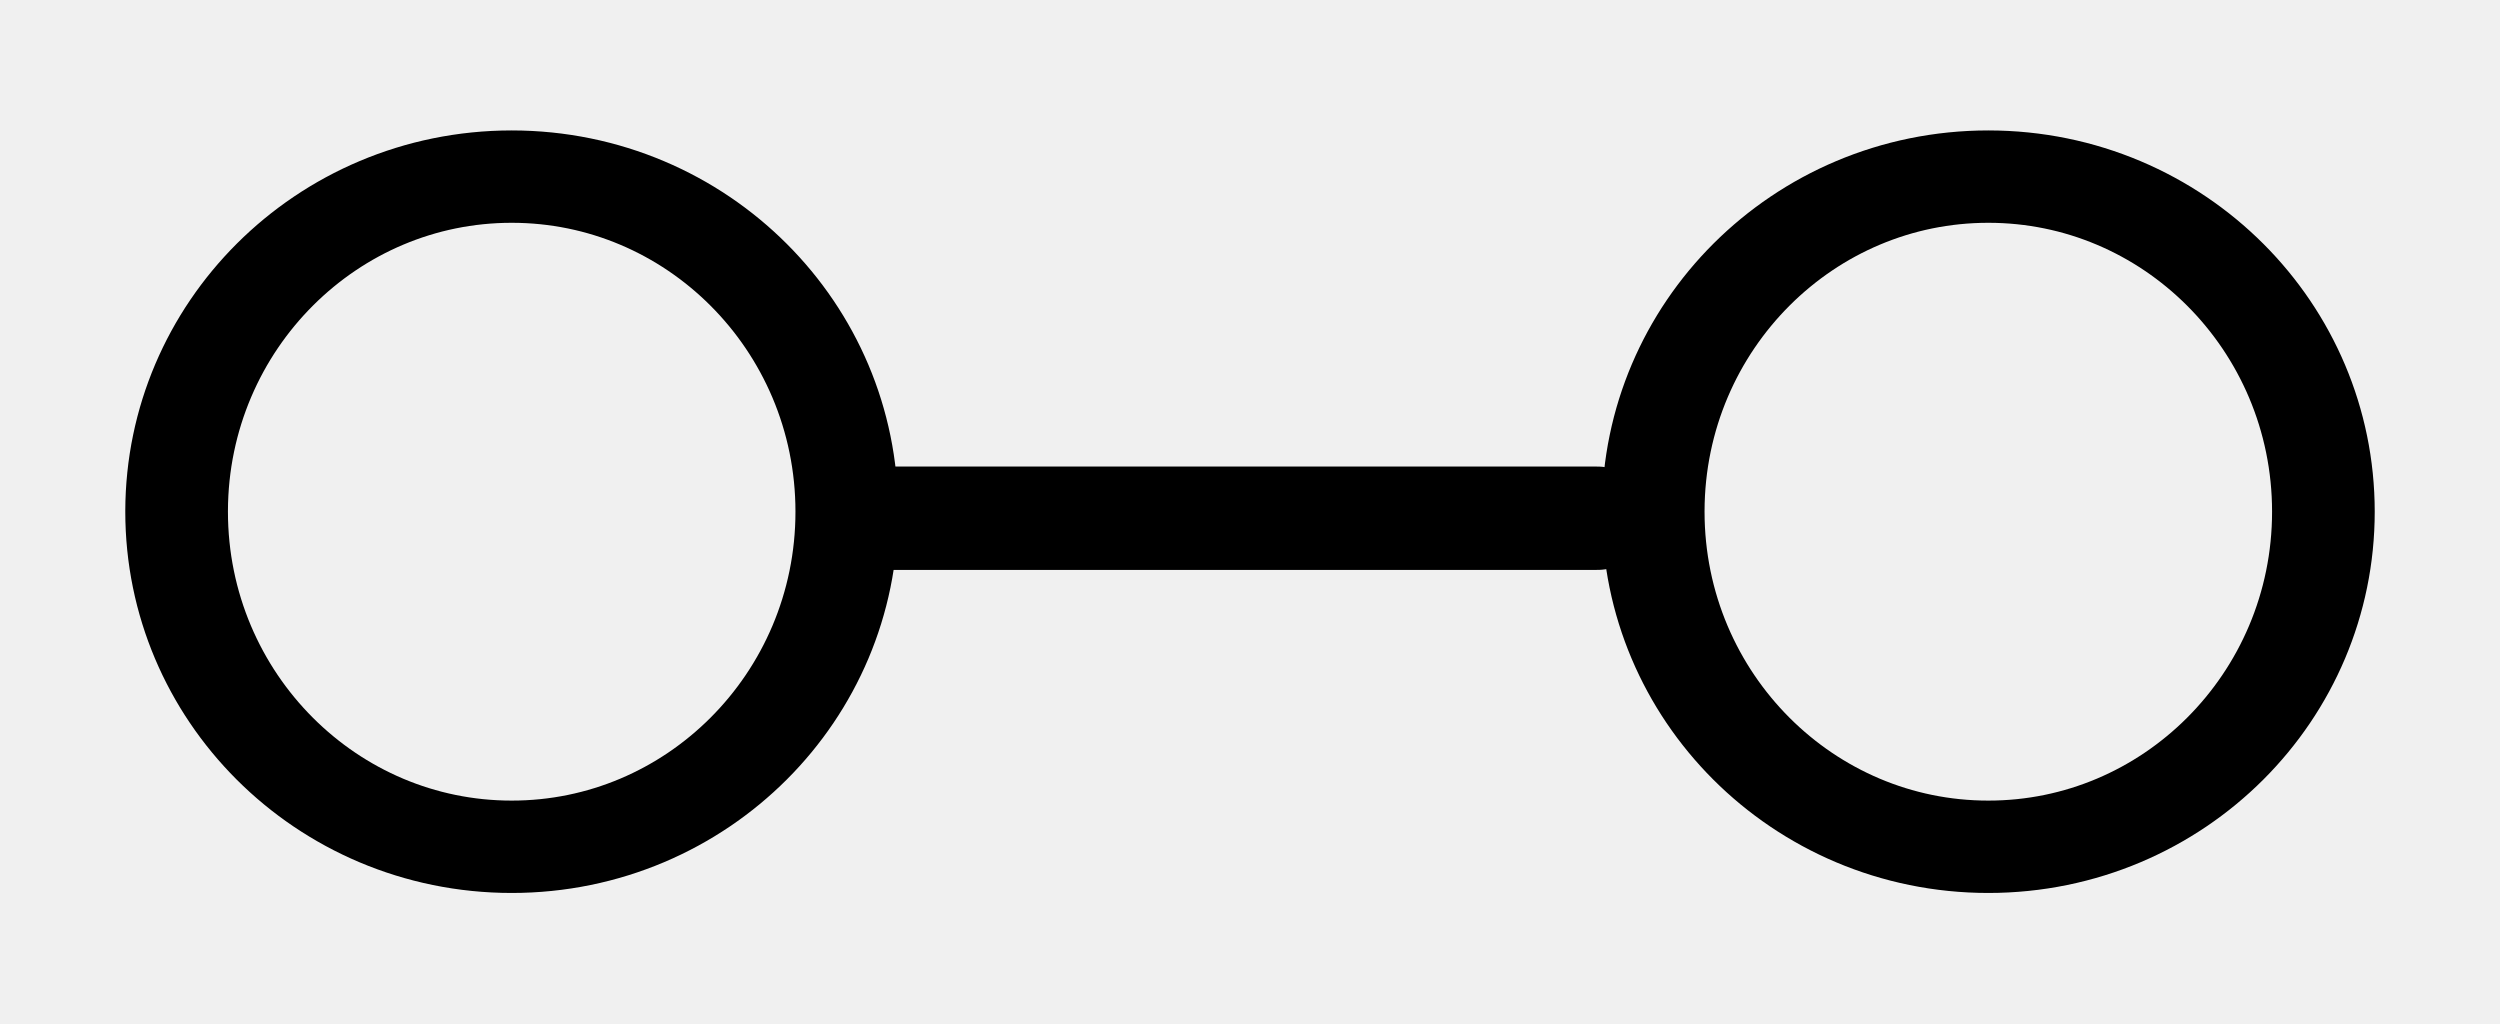
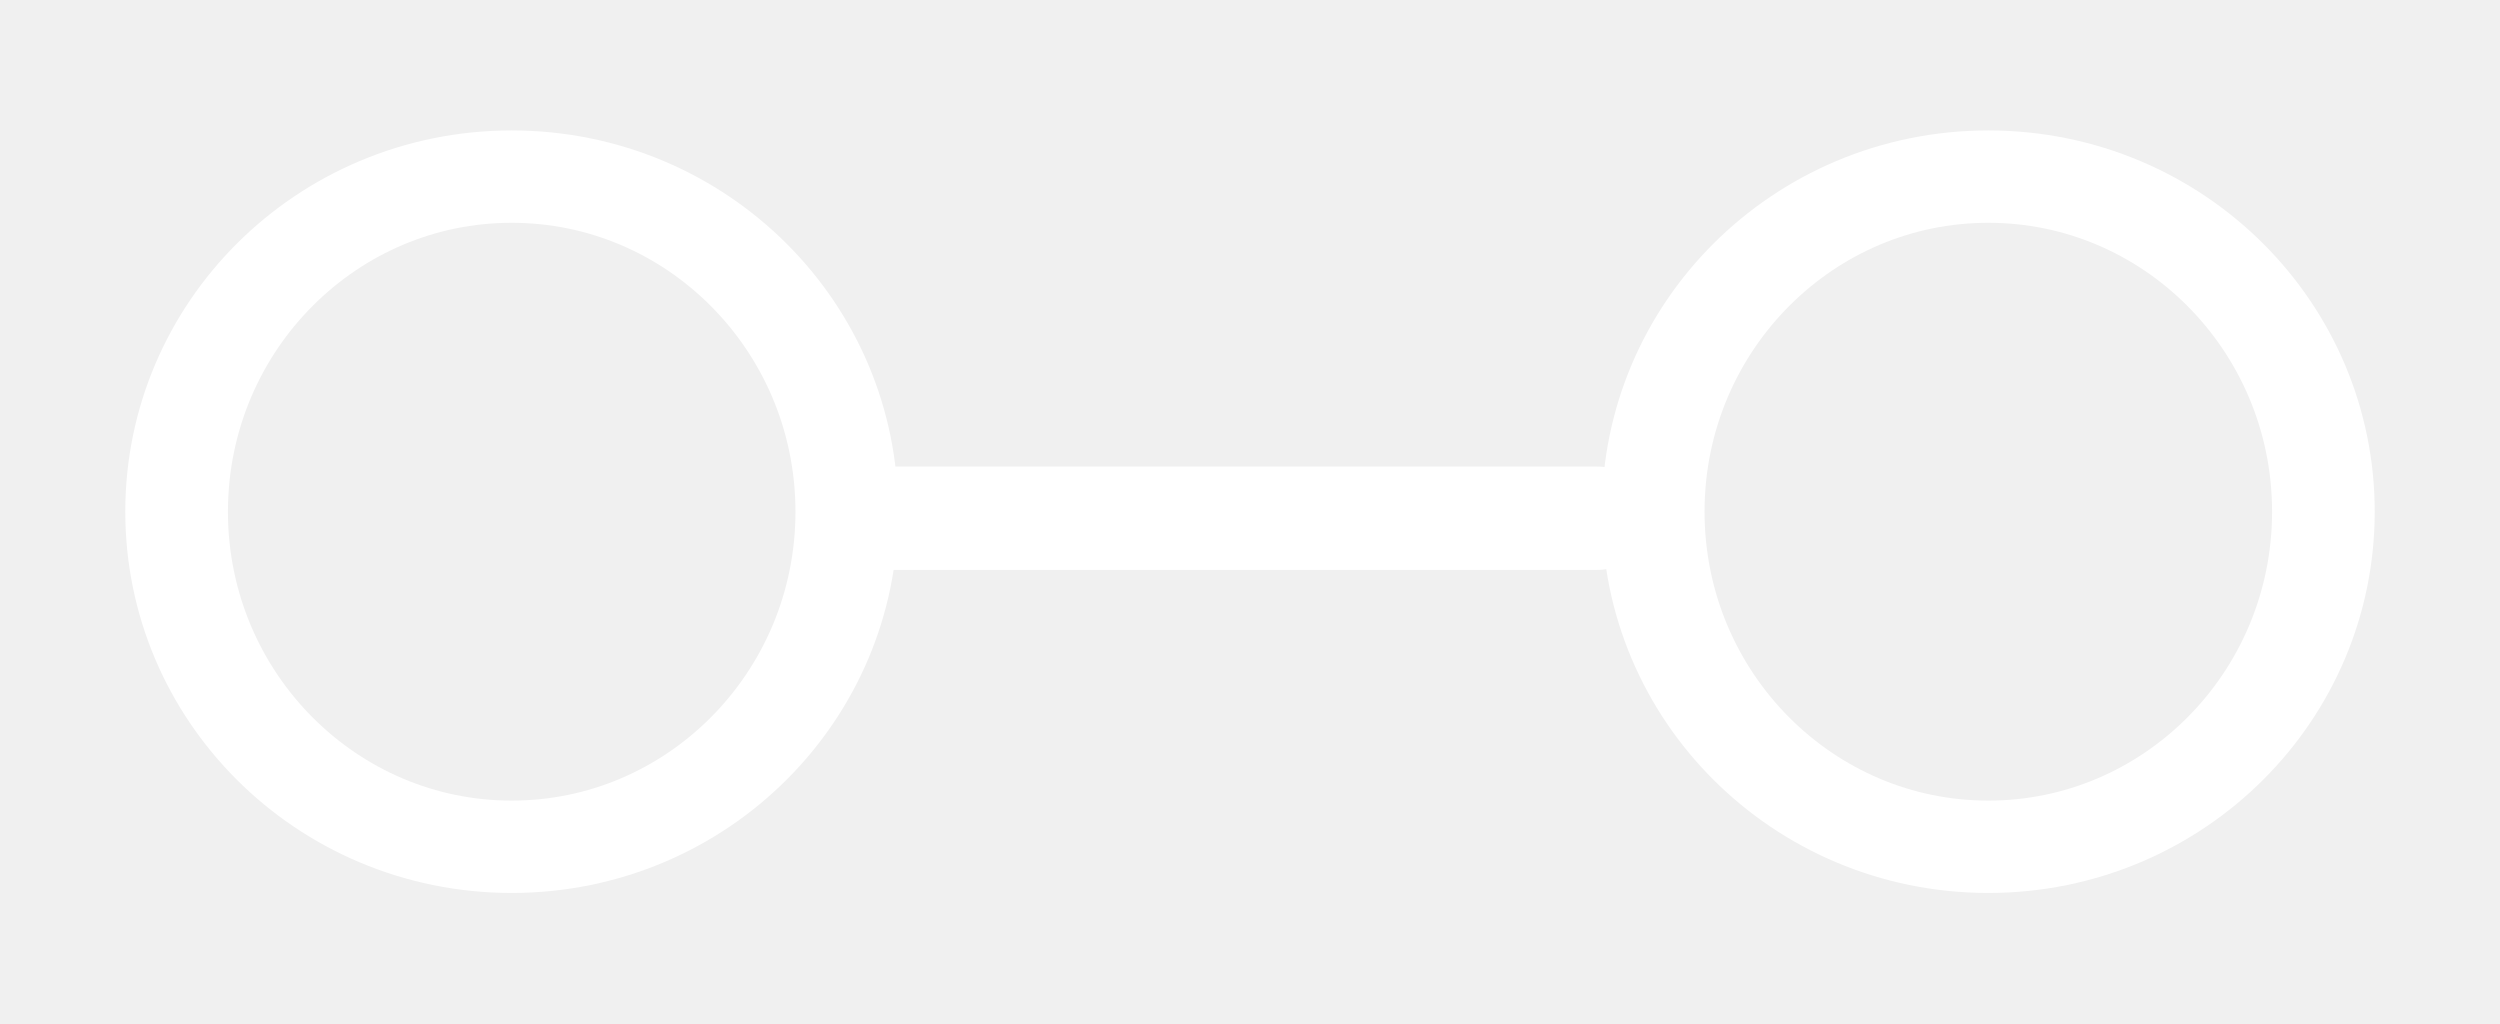
<svg xmlns="http://www.w3.org/2000/svg" xmlns:ns1="http://www.openswatchbook.org/uri/2009/osb" width="390.857" height="160" id="svg2" version="1.1">
  <defs id="defs4">
    <linearGradient id="linearGradient3788" ns1:paint="solid">
      <stop style="stop-color:#8c5959;stop-opacity:1;" offset="0" id="stop3790" />
    </linearGradient>
  </defs>
  <g id="layer1" transform="translate(-80.08759,-77.03087)">
-     <path style="fill:none;stroke:#000000;stroke-width:17.506;stroke-linecap:round;stroke-miterlimit:4;stroke-opacity:1;stroke-dasharray:none" id="path2985" d="m 545.714,516.648 c 0,35.076 -25.584,63.51 -57.143,63.51 -31.559,0 -57.143,-28.434 -57.143,-63.51 0,-35.076 25.584,-63.51 57.143,-63.51 31.504,0 57.065,28.339 57.143,63.353" transform="matrix(-0.9167925,0,0,0.8248792,608.0062,-269.1412)" />
-     <path style="fill:none;stroke:#000000;stroke-width:16.158;stroke-linecap:round;stroke-linejoin:miter;stroke-miterlimit:4;stroke-opacity:1;stroke-dasharray:none" d="m 329.835,158.053 c -113.555,0 -112.01,0 -112.01,0" id="path3759" />
-     <path style="fill:none;stroke:#000000;stroke-width:17.506;stroke-linecap:round;stroke-miterlimit:4;stroke-opacity:1;stroke-dasharray:none" id="path2985-5" d="m 545.714,516.648 c 0,35.076 -25.584,63.51 -57.143,63.51 -31.559,0 -57.143,-28.434 -57.143,-63.51 0,-35.076 25.584,-63.51 57.143,-63.51 31.504,0 57.065,28.339 57.143,63.353" transform="matrix(-0.9167925,0,0,0.8248792,838.8634,-269.1412)" />
+     <path style="fill:none;stroke:#ffffff;stroke-width:17.506;stroke-linecap:round;stroke-miterlimit:4;stroke-opacity:1;stroke-dasharray:none" id="path2985" d="m 545.714,516.648 c 0,35.076 -25.584,63.51 -57.143,63.51 -31.559,0 -57.143,-28.434 -57.143,-63.51 0,-35.076 25.584,-63.51 57.143,-63.51 31.504,0 57.065,28.339 57.143,63.353" transform="matrix(-0.9167925,0,0,0.8248792,608.0062,-269.1412)" />
+     <path style="fill:none;stroke:#ffffff;stroke-width:16.158;stroke-linecap:round;stroke-linejoin:miter;stroke-miterlimit:4;stroke-opacity:1;stroke-dasharray:none" d="m 329.835,158.053 c -113.555,0 -112.01,0 -112.01,0" id="path3759" />
+     <path style="fill:none;stroke:#ffffff;stroke-width:17.506;stroke-linecap:round;stroke-miterlimit:4;stroke-opacity:1;stroke-dasharray:none" id="path2985-5" d="m 545.714,516.648 c 0,35.076 -25.584,63.51 -57.143,63.51 -31.559,0 -57.143,-28.434 -57.143,-63.51 0,-35.076 25.584,-63.51 57.143,-63.51 31.504,0 57.065,28.339 57.143,63.353" transform="matrix(-0.9167925,0,0,0.8248792,838.8634,-269.1412)" />
  </g>
</svg>
